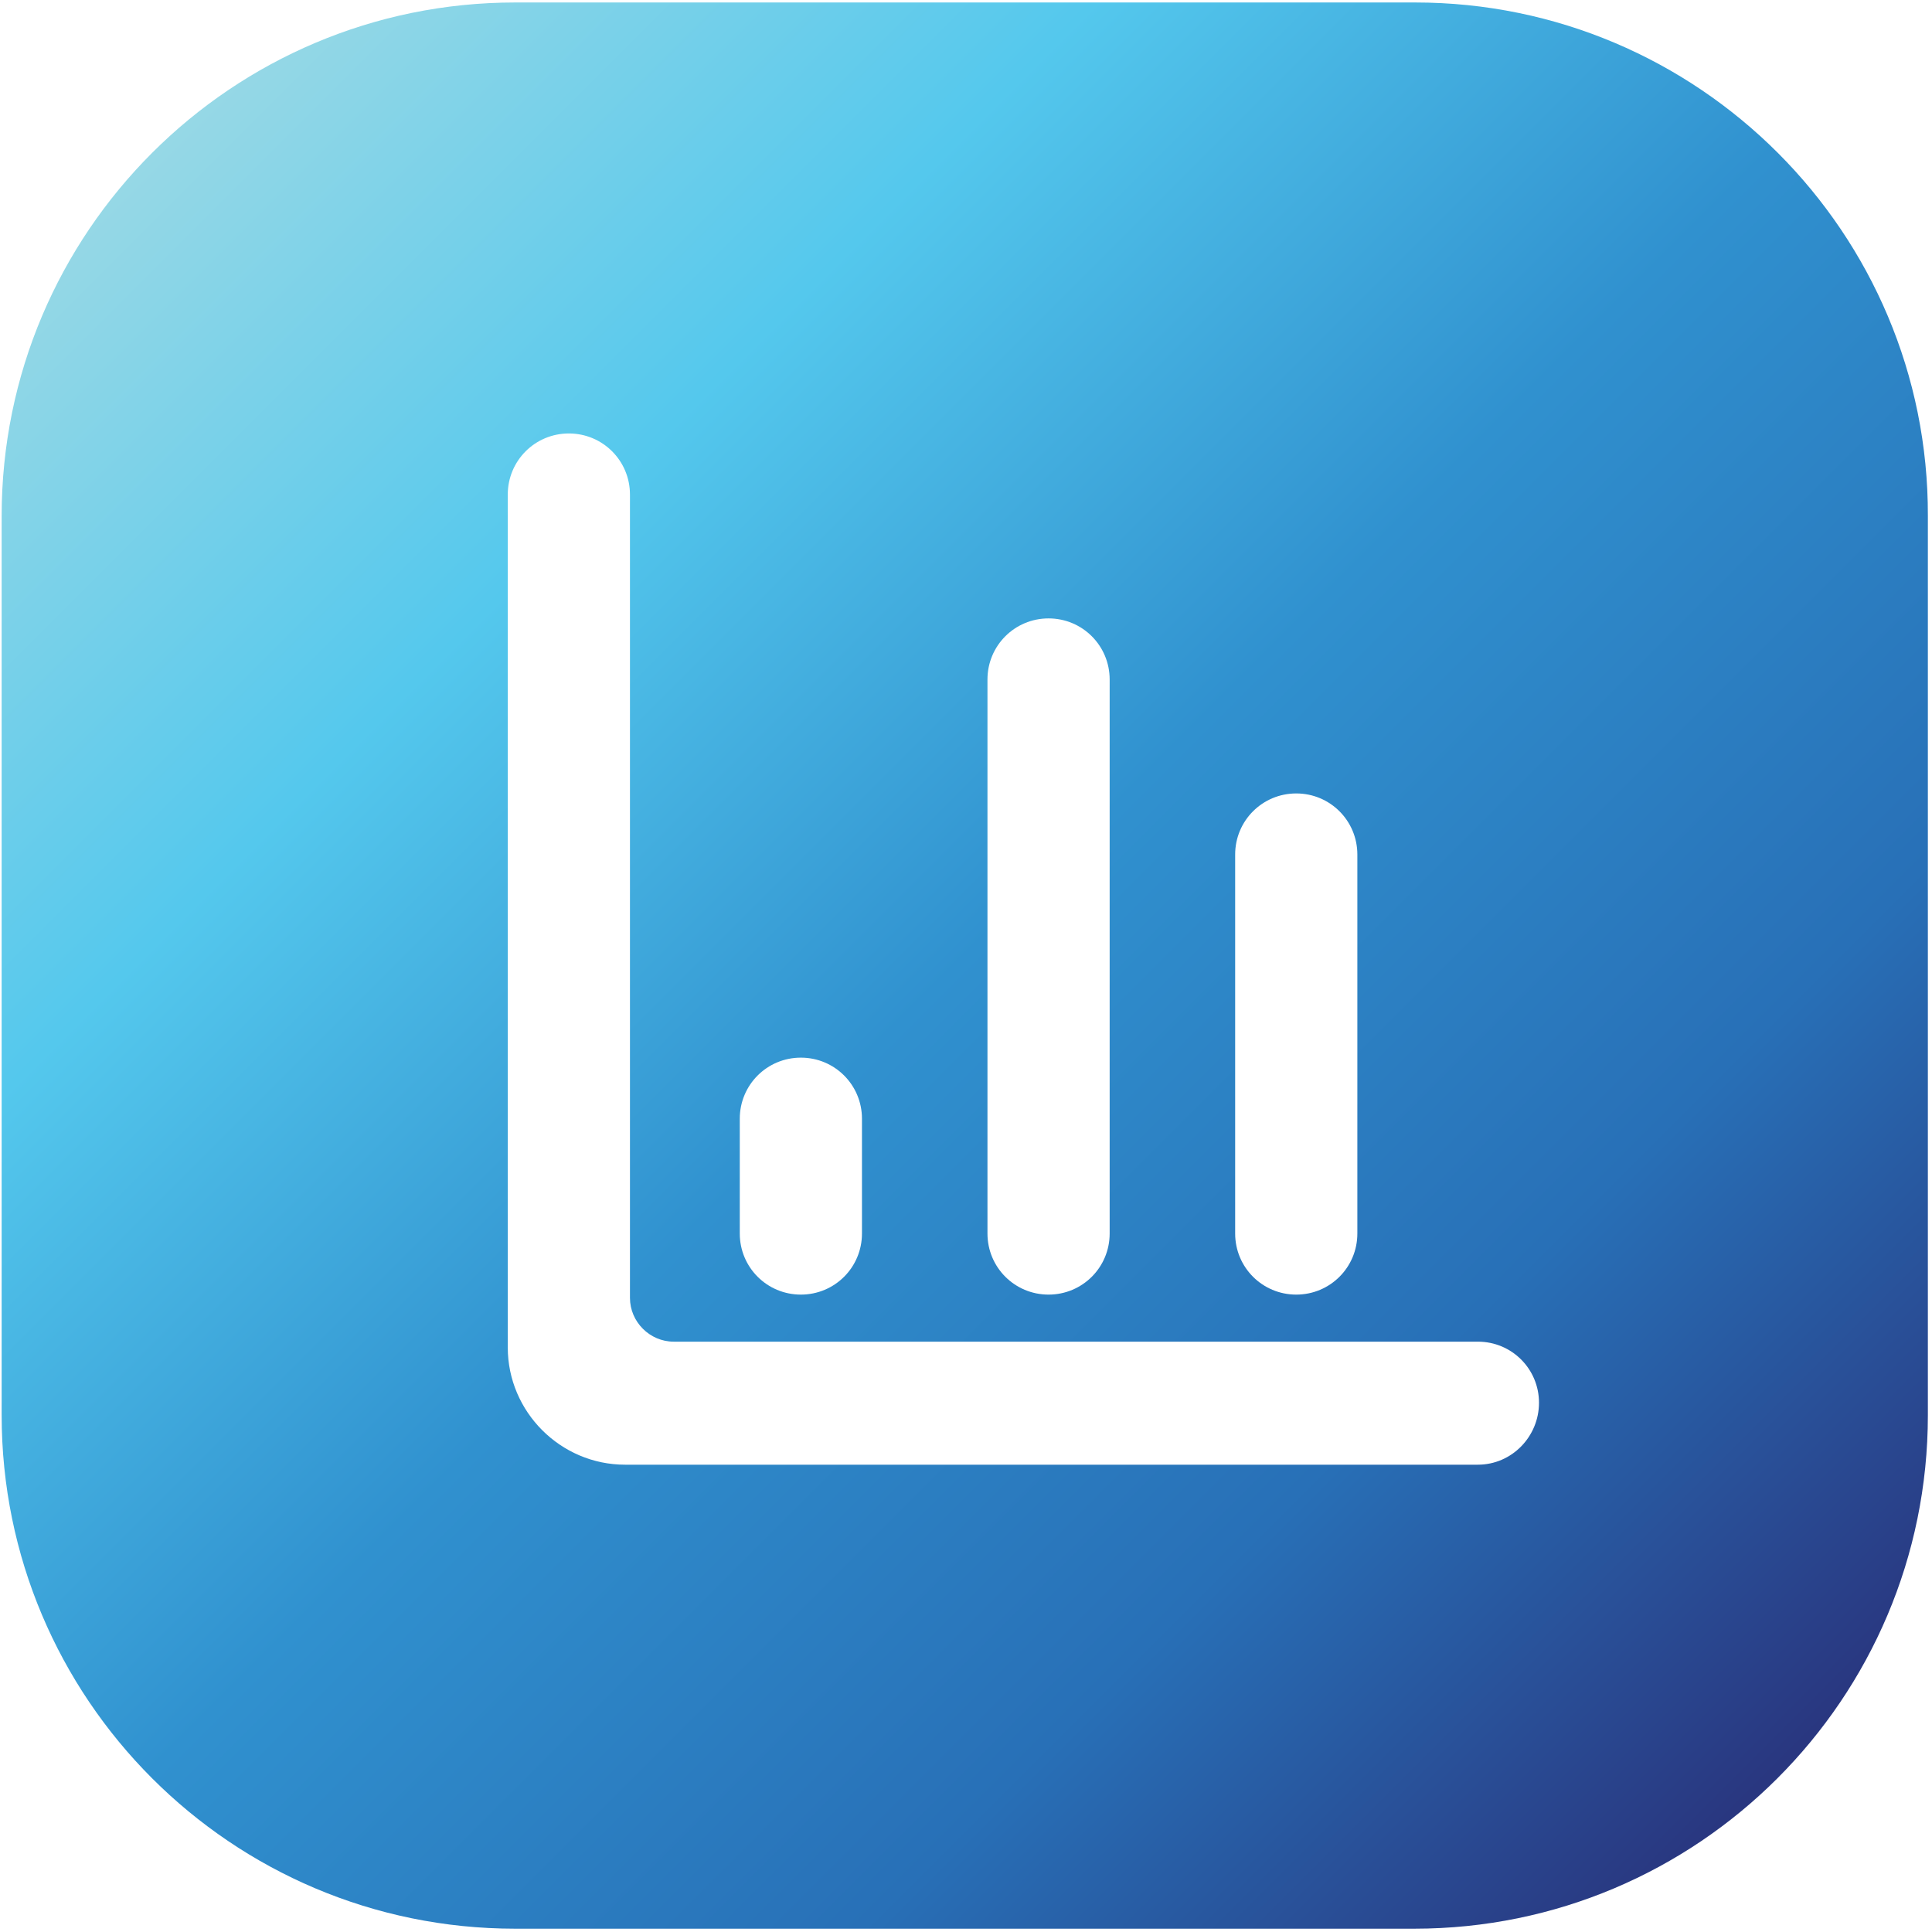
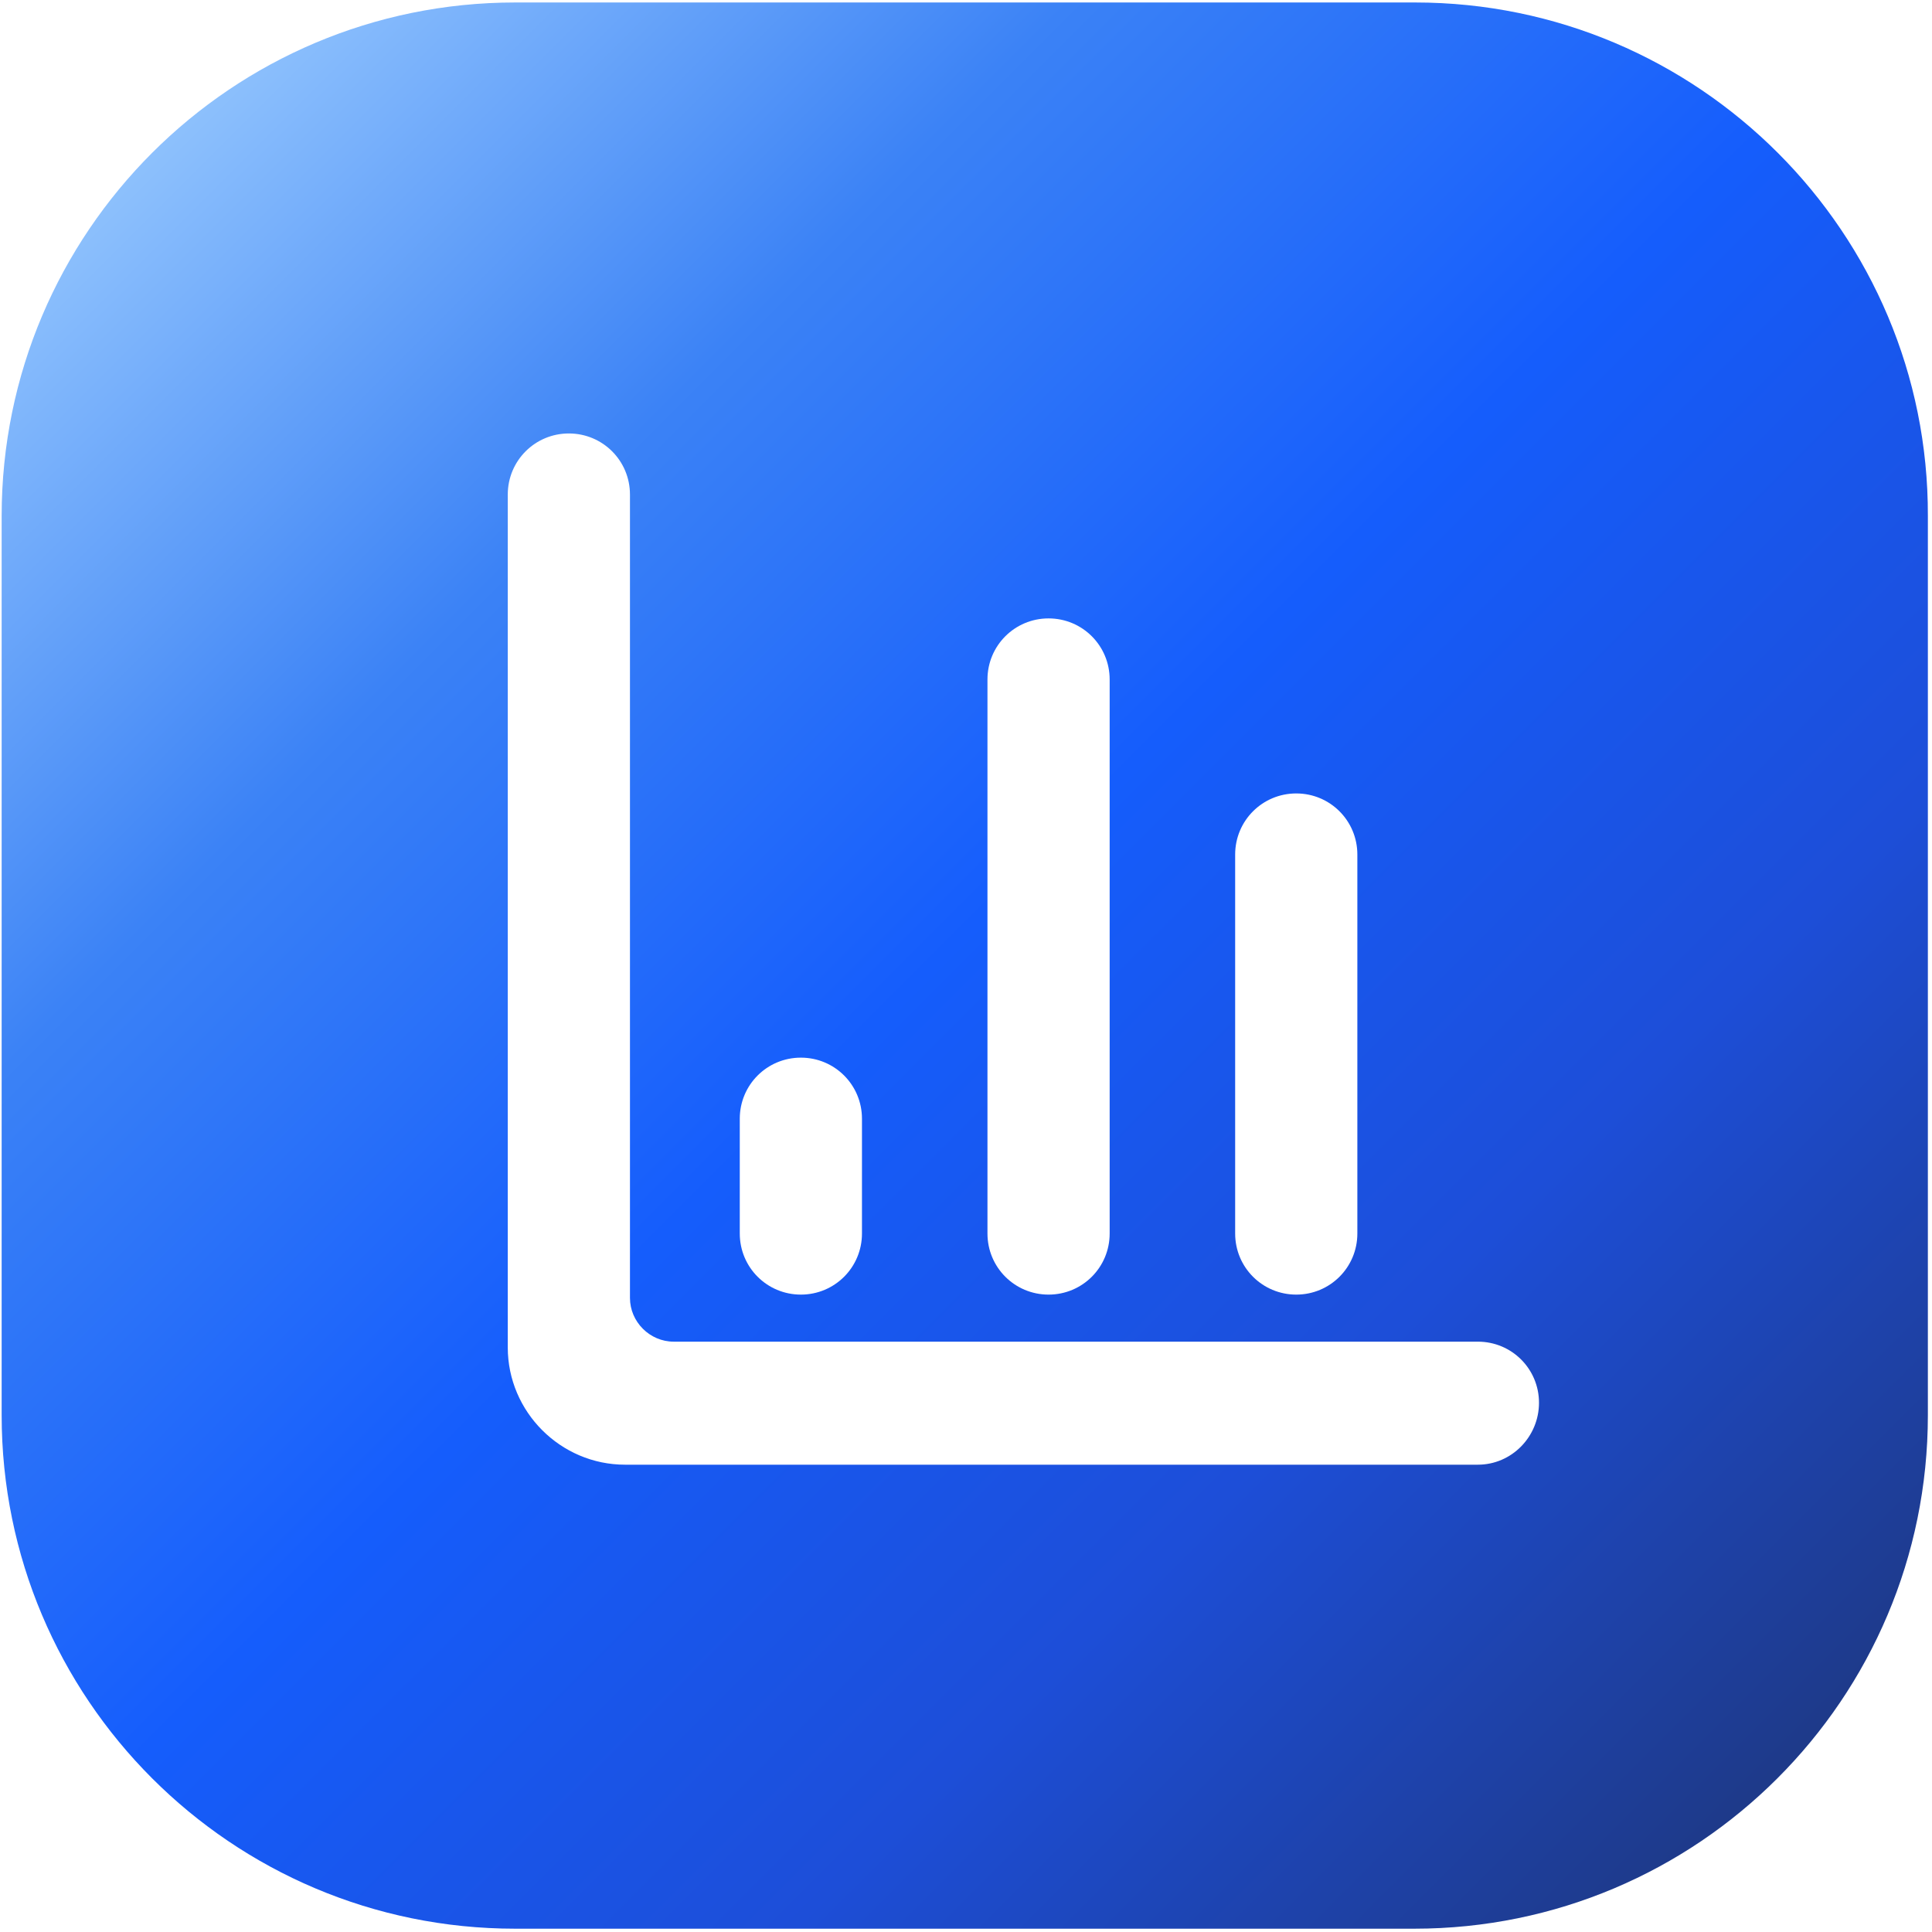
<svg xmlns="http://www.w3.org/2000/svg" viewBox="25 383 234 234">
  <defs>
    <linearGradient id="SVGID_1_" gradientUnits="userSpaceOnUse" x1="239.636" y1="597.746" x2="40.066" y2="398.176">
-       <stop offset="0" style="stop-color:#293780" />
-       <stop offset="0.229" style="stop-color:#2870B7" />
-       <stop offset="0.492" style="stop-color:#3091CF" />
-       <stop offset="0.743" style="stop-color:#54C8ED" />
-       <stop offset="1" style="stop-color:#9BD9E5" />
+       <stop offset="0" style="stop-color:#1e3a8a" />
+       <stop offset="0.25" style="stop-color:#1d4ed8" />
+       <stop offset="0.5" style="stop-color:#155dfc" />
+       <stop offset="0.75" style="stop-color:#3b82f6" />
+       <stop offset="1" style="stop-color:#93c5fd" />
    </linearGradient>
  </defs>
  <path fill="url(#SVGID_1_)" d="M196.4,383.3H87.4c-34.3,0-62.2,27.8-62.2,62.2v108.9c0,34.3,27.8,62.2,62.2,62.2h108.9     c34.3,0,62.2-27.8,62.2-62.2V445.5C258.6,411.2,230.7,383.3,196.4,383.3z M174.6,486.5c0-4.1,3.3-7.4,7.4-7.4h0     c4.1,0,7.4,3.3,7.4,7.4v45.9c0,4.1-3.3,7.4-7.4,7.4h0c-4.1,0-7.4-3.3-7.4-7.4V486.5z M144.6,465.3c0-4.1,3.3-7.4,7.4-7.4     s7.4,3.3,7.4,7.4v67.1c0,4.1-3.3,7.4-7.4,7.4s-7.4-3.3-7.4-7.4V465.3z M114.6,518.5c0-4.1,3.3-7.4,7.4-7.4c4.1,0,7.4,3.3,7.4,7.4     v13.9c0,4.1-3.3,7.4-7.4,7.4c-4.1,0-7.4-3.3-7.4-7.4V518.5z M204,560.4H100.7c-7.8,0-14.2-6.4-14.2-14.2V442.9     c0-4.1,3.3-7.4,7.4-7.4c4.1,0,7.4,3.3,7.4,7.4v97.3c0,2.9,2.4,5.3,5.3,5.3H204c4.1,0,7.4,3.3,7.4,7.4     C211.4,557,208.1,560.4,204,560.4z" />
</svg>
